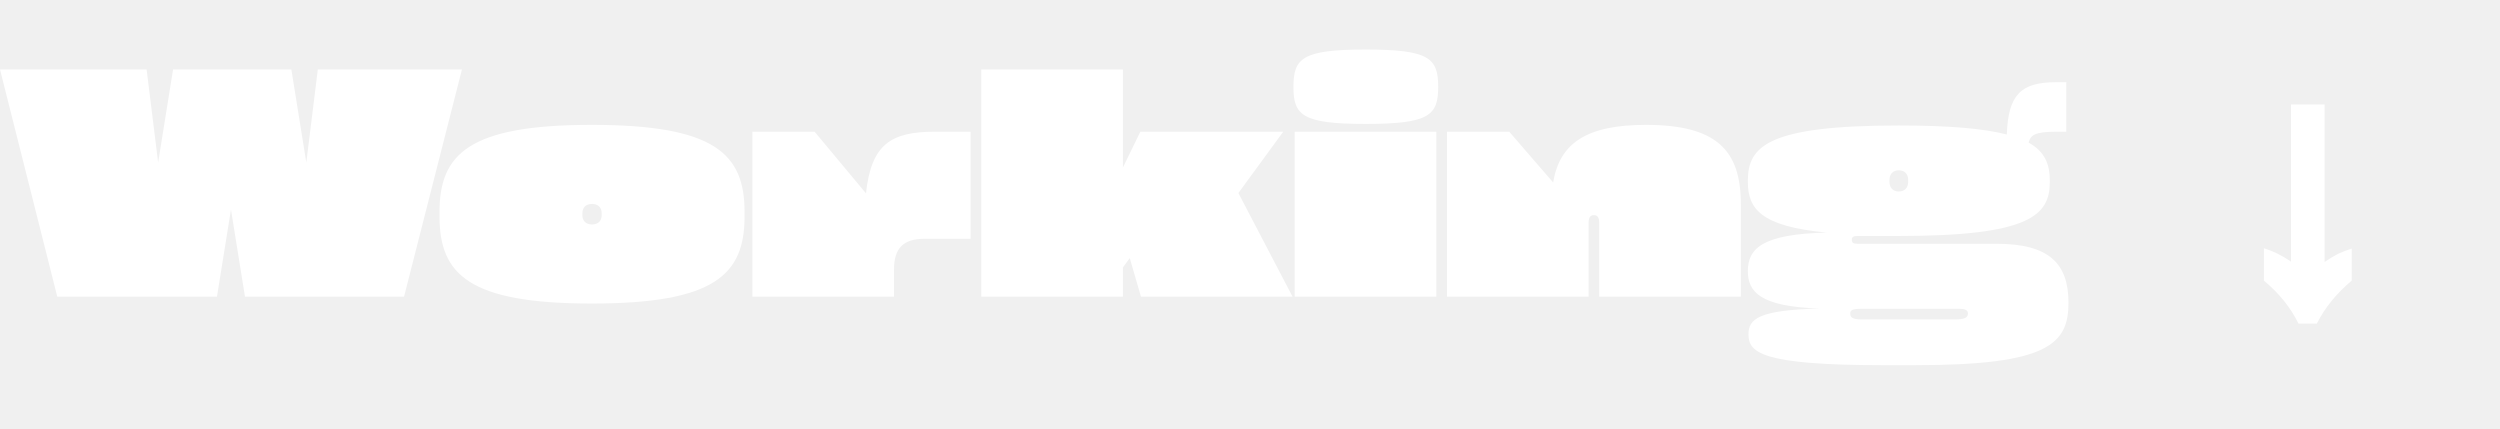
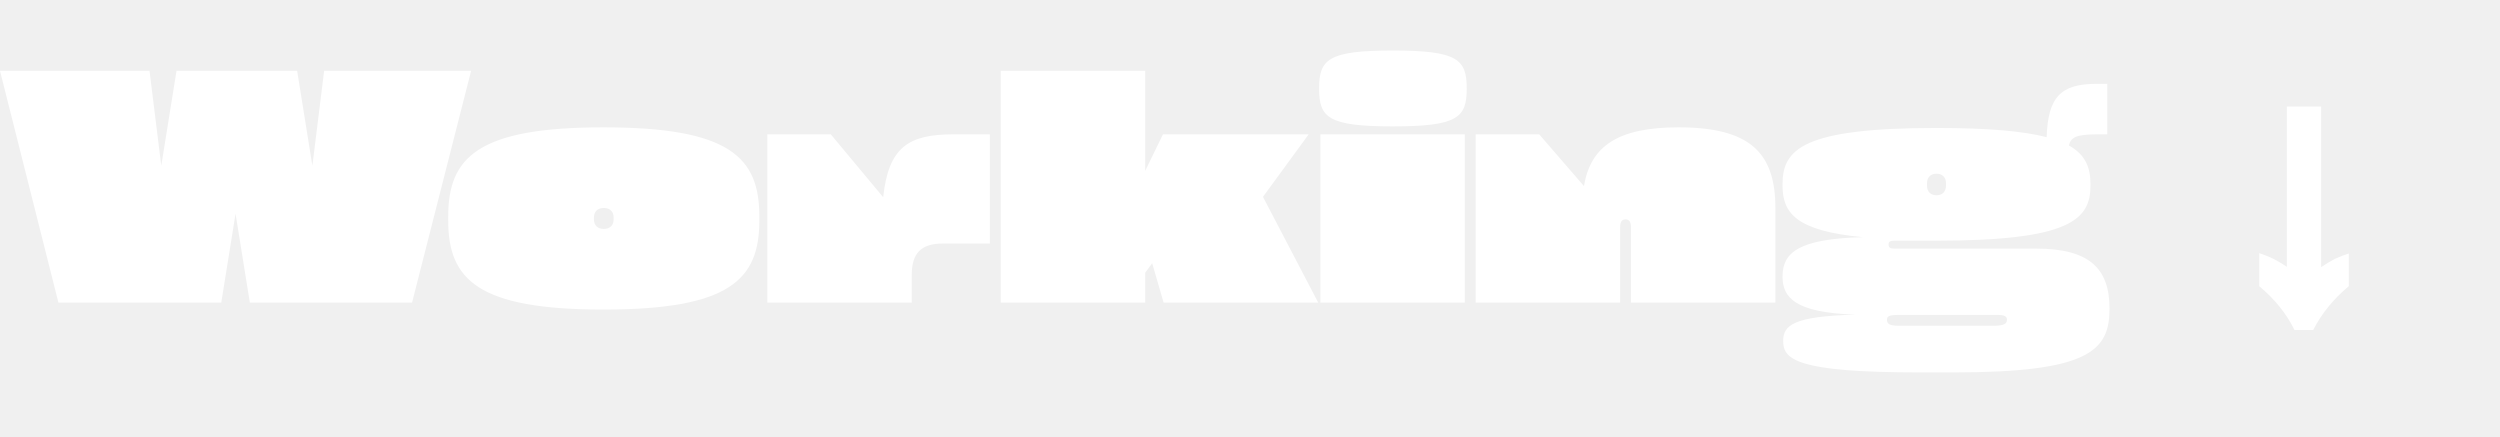
- <svg xmlns="http://www.w3.org/2000/svg" width="514" height="88" viewBox="0 0 514 88" fill="none">
+ <svg xmlns="http://www.w3.org/2000/svg" width="504" height="88" viewBox="0 0 504 88" fill="none">
  <path d="M65.344 14.28H94.976L83.072 61H50.368L47.488 43.08L44.608 61H11.776L9.76324e-05 14.28H30.144L32.512 33.416L35.584 14.28H59.904L62.976 33.416L65.344 14.28ZM121.658 62.408C96.378 62.408 90.362 56.392 90.362 44.488V43.592C90.362 31.688 96.378 25.672 121.658 25.672C147.066 25.672 153.082 31.688 153.082 43.592V44.488C153.082 56.392 147.066 62.408 121.658 62.408ZM121.722 46.152C122.938 46.152 123.706 45.448 123.706 44.232V43.848C123.706 42.632 122.938 41.928 121.722 41.928C120.506 41.928 119.738 42.632 119.738 43.848V44.232C119.738 45.448 120.506 46.152 121.722 46.152ZM192.256 27.08H199.552V49.096H190.08C185.728 49.096 183.808 51.016 183.808 55.432V61H154.688V27.08H167.488L178.048 39.752C179.136 29.64 183.168 27.08 192.256 27.08ZM234.583 61L232.279 53.064L230.871 54.984V61H201.751V14.28H230.871V34.44L234.455 27.08H263.831L254.615 39.688L265.751 61H234.583ZM266.188 61V27.08H295.308V61H266.188ZM280.78 25.48C267.724 25.48 265.932 23.688 265.932 17.864C265.932 11.976 267.724 10.184 280.78 10.184C293.9 10.184 295.692 11.976 295.692 17.864C295.692 23.688 293.9 25.48 280.78 25.48ZM338.397 25.672C352.797 25.672 357.917 30.792 357.917 41.928V61H328.797V45.768C328.797 44.68 328.413 44.232 327.709 44.232C327.005 44.232 326.621 44.68 326.621 45.768V61H297.501V27.08H310.301L319.325 37.512C320.669 29.448 326.173 25.672 338.397 25.672ZM387.07 75.08C362.11 75.08 359.486 72.456 359.486 68.744C359.486 65.608 361.47 63.752 374.078 63.432C361.854 63.048 359.358 59.976 359.358 55.752C359.358 51.016 362.43 48.136 375.55 47.816C361.982 46.536 359.358 42.888 359.358 37.384V37.128C359.358 30.024 363.582 25.8 390.398 25.8C400.894 25.8 407.934 26.44 412.606 27.656C412.862 19.528 415.486 16.904 422.654 16.904H424.83V27.08H422.782C418.366 27.08 417.47 27.784 417.086 29.32C420.542 31.24 421.438 33.928 421.438 37.128V37.448C421.438 44.296 417.214 48.52 390.398 48.52H381.886C380.99 48.52 380.734 48.776 380.734 49.288C380.734 49.864 380.99 50.12 381.886 50.12H410.494C421.182 50.12 425.278 54.088 425.278 62.216C425.278 70.664 421.246 75.08 393.79 75.08H387.07ZM401.918 65.672C404.094 65.672 404.606 65.224 404.606 64.456C404.606 63.88 404.222 63.496 402.878 63.496H382.526C380.67 63.496 380.414 63.88 380.414 64.456C380.414 65.224 380.798 65.672 382.782 65.672H401.918ZM390.398 39.368C391.55 39.368 392.318 38.664 392.318 37.384V37C392.318 35.72 391.55 35.016 390.398 35.016C389.246 35.016 388.478 35.72 388.478 37V37.384C388.478 38.664 389.246 39.368 390.398 39.368Z" fill="white" />
-   <path d="M465.464 51.04C466.403 51.339 467.32 51.701 468.216 52.128C469.155 52.597 470.093 53.152 471.032 53.792L471.032 21.472L477.944 21.472L477.944 53.856C478.883 53.216 479.8 52.661 480.696 52.192C481.635 51.765 482.573 51.403 483.512 51.104L483.512 57.696C480.397 60.299 478.008 63.243 476.344 66.528L472.568 66.528C470.989 63.285 468.621 60.341 465.464 57.696L465.464 51.04Z" fill="white" />
+   <path d="M455.464 51.04C456.403 51.339 457.32 51.701 458.216 52.128C459.155 52.597 460.093 53.152 461.032 53.792L461.032 21.472L467.944 21.472L467.944 53.856C468.883 53.216 469.8 52.661 470.696 52.192C471.635 51.765 472.573 51.403 473.512 51.104L473.512 57.696C470.397 60.299 468.008 63.243 466.344 66.528L462.568 66.528C460.989 63.285 458.621 60.341 455.464 57.696L455.464 51.04Z" fill="white" />
</svg>
